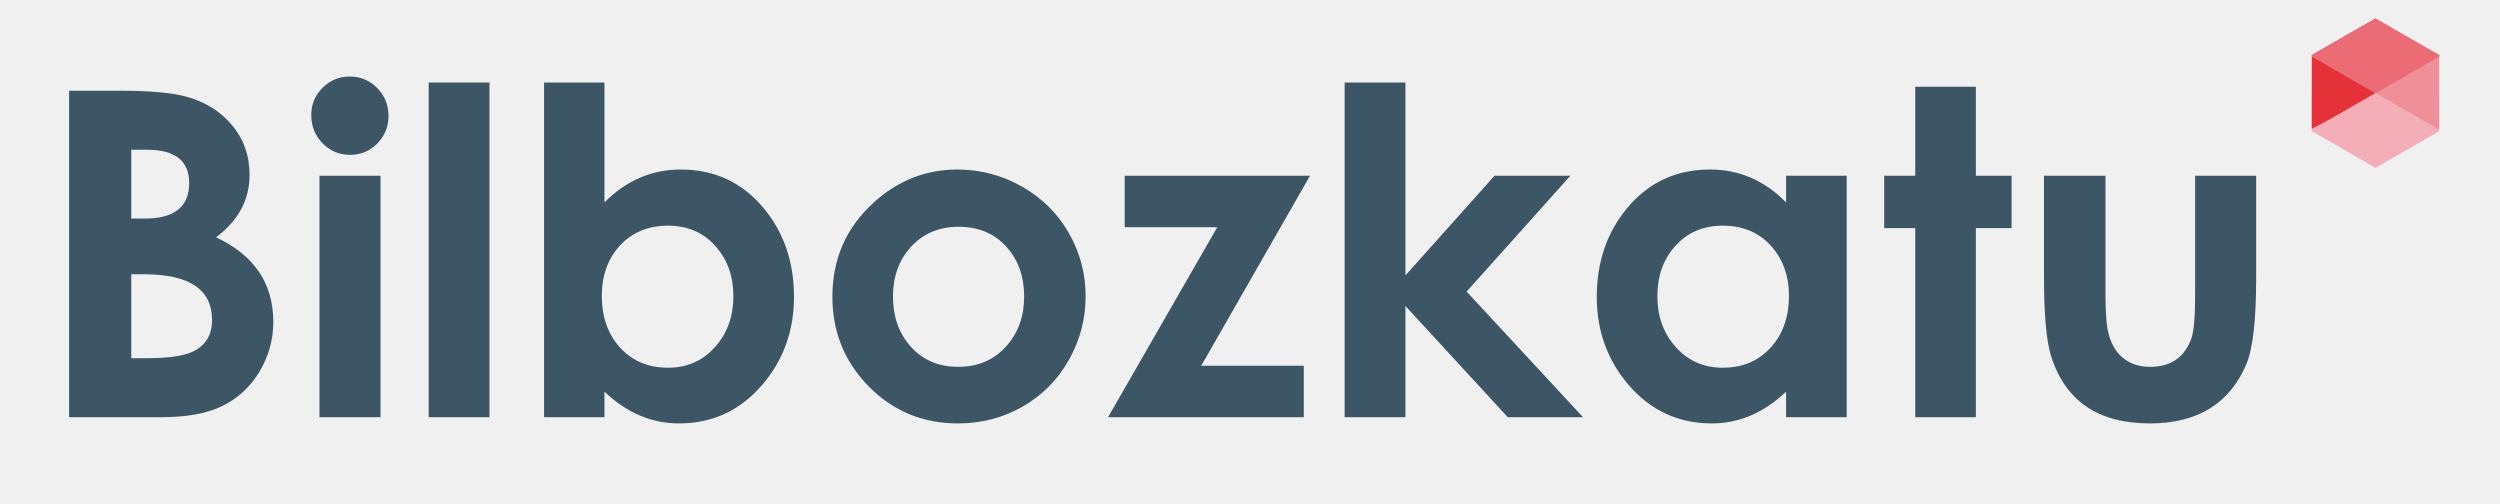
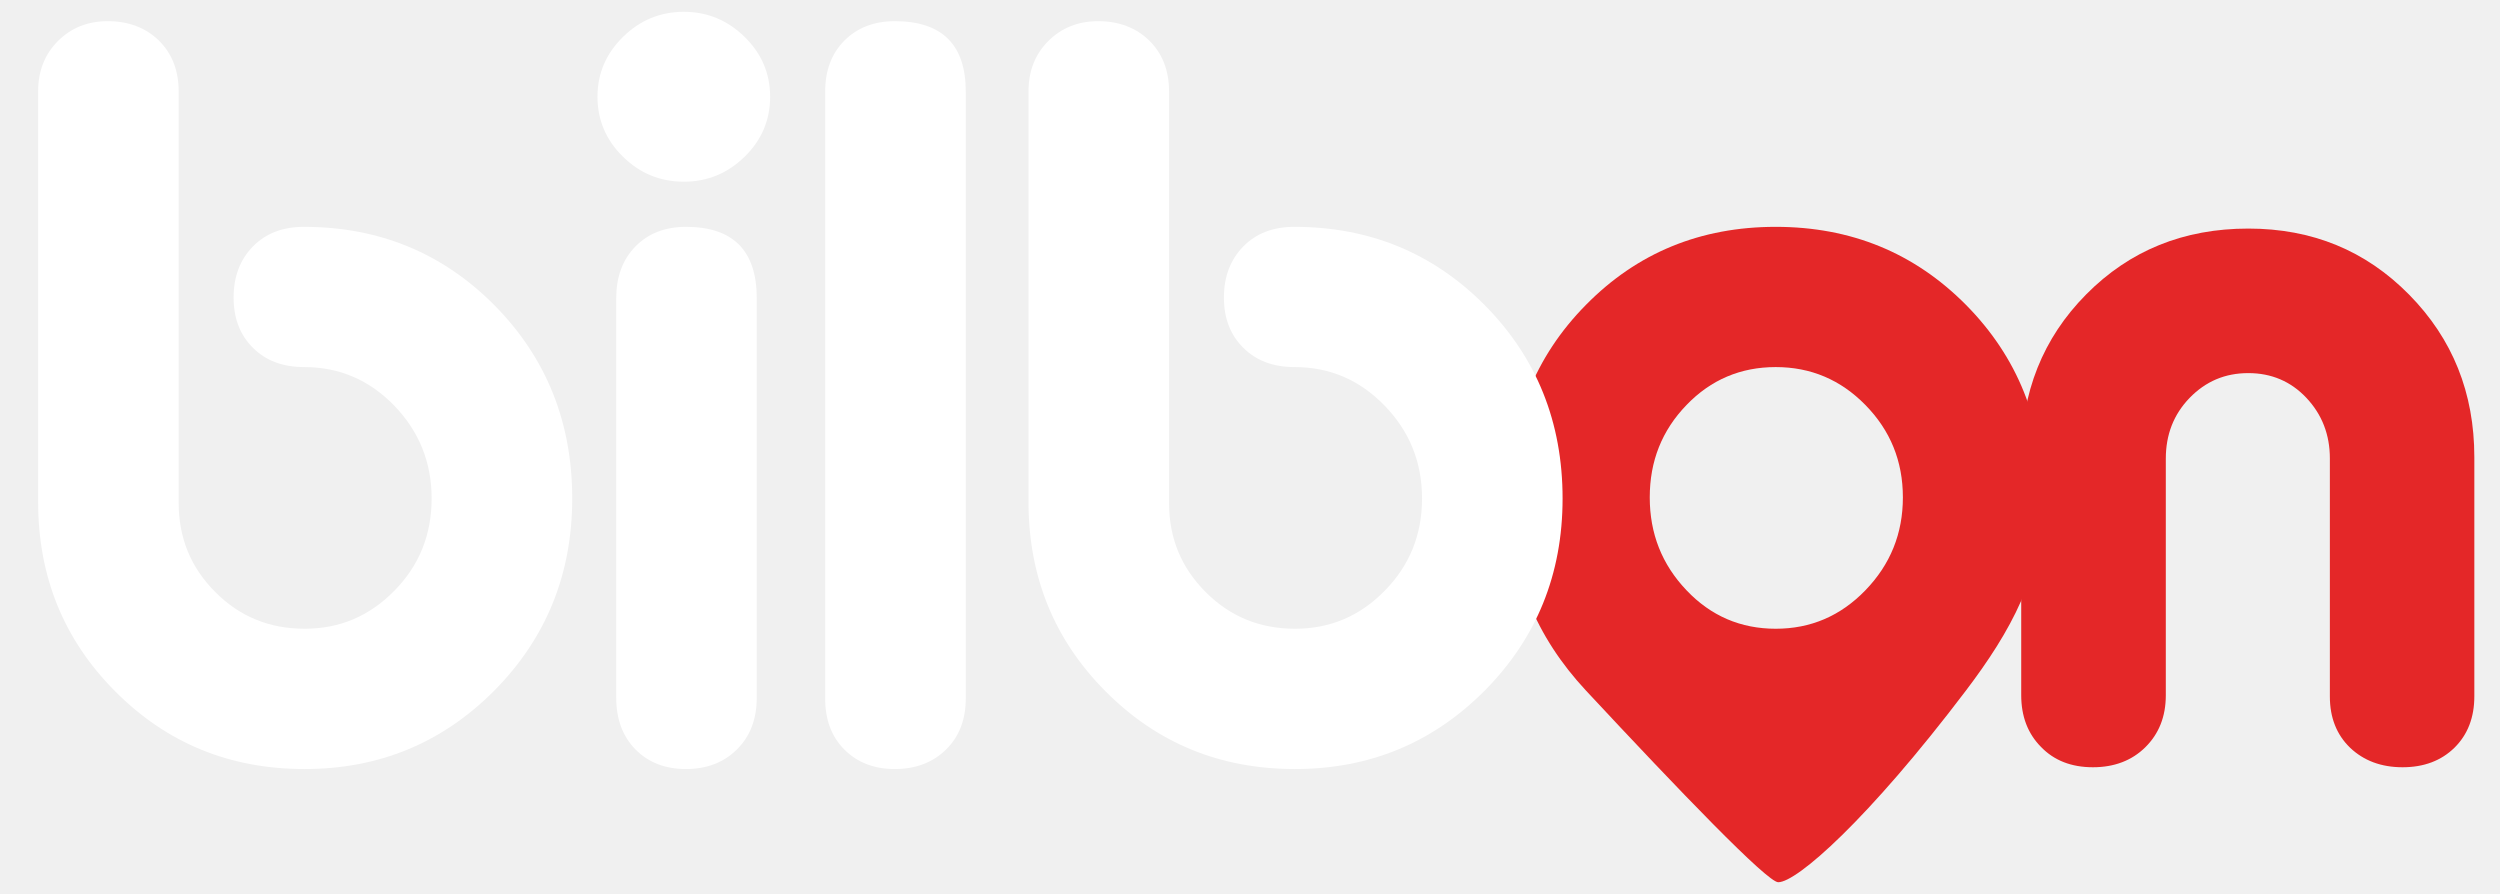
- <svg xmlns="http://www.w3.org/2000/svg" version="1.1" x="0px" y="0px" width="770px" height="155px" viewBox="-21.287 -5.687 770 155" enable-background="new -21.287 -5.687 770 155" xml:space="preserve">
+ <svg xmlns="http://www.w3.org/2000/svg" version="1.1" x="0px" y="0px" width="988px" height="353px" viewBox="-15.075 -4.664 988 353" enable-background="new -15.075 -4.664 988 353" xml:space="preserve">
  <defs>
</defs>
-   <path fill="#3D5666" d="M62.891,93.464c0,5.428-1.401,10.502-4.204,15.223s-6.62,8.266-11.45,10.637  c-4.604,2.327-10.961,3.49-19.072,3.49H0V22.257h15.791c9.023,0,15.723,0.592,20.098,1.775c5.924,1.593,10.641,4.485,14.15,8.673  c3.691,4.326,5.537,9.494,5.537,15.503c0,7.648-3.441,14.045-10.322,19.189C57.012,72.917,62.891,81.605,62.891,93.464z   M36.982,50.694c0-6.836-4.313-10.254-12.939-10.254h-4.903v21.191h4.154C32.419,61.632,36.982,57.986,36.982,50.694z   M44.023,92.841c0-9.367-6.977-14.051-20.929-14.051h-3.954v25.84h4.772c5.999,0,10.43-0.548,13.293-1.645  C41.75,101.203,44.023,97.821,44.023,92.841z" />
-   <path fill="#3D5666" d="M98.369,30.016c0,3.317-1.148,6.147-3.442,8.487c-2.294,2.34-5.078,3.51-8.35,3.51  c-3.363,0-6.204-1.192-8.521-3.578s-3.476-5.283-3.476-8.691c0-3.271,1.158-6.067,3.476-8.385s5.112-3.477,8.385-3.477  c3.317,0,6.134,1.183,8.452,3.545C97.21,23.79,98.369,26.653,98.369,30.016z M95.908,122.813H77.109V48.438h18.799V122.813z" />
-   <path fill="#3D5666" d="M129.473,122.813h-18.73V19.728h18.73V122.813z" />
-   <path fill="#3D5666" d="M223.262,85.763c0,10.437-3.254,19.46-9.764,27.07c-6.829,7.93-15.386,11.895-25.673,11.895  c-8.421,0-16.068-3.258-22.942-9.775v7.861h-18.594V19.728h18.594v36.914c6.737-6.744,14.566-10.117,23.488-10.117  c10.47,0,19.004,3.988,25.605,11.963C220.167,65.962,223.262,75.054,223.262,85.763z M204.6,85.558  c0-6.133-1.817-11.244-5.451-15.333c-3.725-4.27-8.629-6.405-14.715-6.405c-6.132,0-11.105,2.09-14.92,6.27  c-3.634,4.043-5.451,9.177-5.451,15.401c0,6.271,1.793,11.472,5.382,15.605c3.815,4.315,8.811,6.474,14.989,6.474  c5.994,0,10.9-2.203,14.715-6.61C202.783,96.78,204.6,91.646,204.6,85.558z" />
-   <path fill="#3D5666" d="M313.086,85.558c0,7.019-1.732,13.581-5.195,19.688c-3.464,6.107-8.215,10.881-14.253,14.321  c-6.039,3.44-12.681,5.161-19.927,5.161c-10.801,0-19.938-3.794-27.412-11.382c-7.475-7.588-11.211-16.805-11.211-27.651  c0-11.666,4.261-21.351,12.783-29.053c7.428-6.744,16.019-10.117,25.771-10.117c7.018,0,13.614,1.743,19.79,5.229  c6.175,3.486,10.994,8.249,14.458,14.287C311.354,72.08,313.086,78.585,313.086,85.558z M294.15,85.626  c0-6.178-1.84-11.3-5.519-15.366c-3.679-4.065-8.584-6.099-14.715-6.099c-5.995,0-10.9,2.09-14.715,6.269  c-3.634,4.044-5.451,9.108-5.451,15.196c0,6.18,1.793,11.29,5.382,15.333c3.723,4.226,8.629,6.337,14.715,6.337  s11.013-2.111,14.784-6.337C292.31,96.87,294.15,91.759,294.15,85.626z" />
-   <path fill="#3D5666" d="M382.197,48.438l-33.496,58.516h31.582v15.859H319.99l33.633-58.516h-28.506V48.438H382.197z" />
-   <path fill="#3D5666" d="M466.279,122.813h-23.174l-31.514-34.248v34.248h-18.73V19.728h18.73v59.404l27.446-30.693h23.35  l-31.952,35.684L466.279,122.813z" />
-   <path fill="#3D5666" d="M547.49,122.813h-18.662v-7.861c-6.874,6.518-14.499,9.775-22.874,9.775  c-10.288,0-18.846-3.965-25.673-11.895c-6.509-7.61-9.764-16.634-9.764-27.07c0-10.709,3.096-19.801,9.286-27.275  c6.6-7.975,15.136-11.963,25.604-11.963c8.967,0,16.774,3.373,23.42,10.117v-8.203h18.662V122.813z M529.717,85.49  c0-6.224-1.863-11.392-5.587-15.503c-3.725-4.111-8.676-6.167-14.852-6.167c-6.041,0-10.947,2.135-14.717,6.405  c-3.589,4.089-5.382,9.2-5.382,15.333c0,6.088,1.816,11.223,5.45,15.401c3.815,4.407,8.721,6.61,14.716,6.61  c6.177,0,11.174-2.158,14.989-6.474C527.922,96.962,529.717,91.761,529.717,85.49z" />
-   <path fill="#3D5666" d="M598.281,64.571h-11.006v58.242h-18.662V64.571h-9.57V48.438h9.57V21.026h18.662v27.412h11.006V64.571z" />
-   <path fill="#3D5666" d="M673.613,79.952c0,12.988-1.025,21.875-3.076,26.66c-5.195,12.077-15.085,18.115-29.668,18.115  c-15.905,0-26.045-6.904-30.42-20.713c-1.459-4.603-2.188-12.806-2.188-24.609V48.438h18.936v35.779  c0,5.325,0.204,9.104,0.612,11.334c0.815,4.371,2.63,7.533,5.441,9.49c2.085,1.503,4.67,2.254,7.755,2.254  c6.303,0,10.52-2.912,12.651-8.739c0.771-2.14,1.157-6.714,1.157-13.726V48.438h18.799V79.952z" />
-   <polygon fill-rule="evenodd" clip-rule="evenodd" fill="#E53238" points="730.007,33.916 710.346,45.189 690.713,33.869   690.739,11.273 710.4,0 710.19,24.052 " />
-   <polygon fill-rule="evenodd" clip-rule="evenodd" fill="#EF8F97" points="690.713,33.916 710.373,45.189 730.007,33.869   729.979,11.273 710.319,0 710.528,24.052 " />
-   <polygon fill-rule="evenodd" clip-rule="evenodd" fill="#EB6C75" points="730.007,11.772 710.346,23.047 690.713,11.726   690.739,11.273 710.4,0 730.033,11.321 " />
-   <polygon fill-rule="evenodd" clip-rule="evenodd" fill="#F4AEB7" points="730.007,34.732 710.346,46.006 690.713,34.685   690.739,34.234 710.4,22.958 730.033,34.28 " />
+   <path fill-rule="evenodd" clip-rule="evenodd" fill="#FFFFFF" d="M84.867,92.747c-5.097,5.213-7.622,11.962-7.622,20.171  c0,8.188,2.524,14.839,7.692,19.912c5.073,5.073,11.843,7.575,20.196,7.575c13.874,0,25.741,5.073,35.58,15.219  c9.814,10.143,14.792,22.414,14.792,36.71c0,14.346-4.907,26.52-14.747,36.475c-9.839,10.051-21.636,15.007-35.46,15.007  c-13.828,0-25.6-4.766-35.225-14.439c-9.744-9.721-14.535-21.422-14.535-35.296V31.472c0-8.256-2.619-14.958-7.809-20.101  c-5.214-5.073-11.986-7.667-20.196-7.667C19.536,3.704,13,6.369,7.81,11.561C2.596,16.799,0,23.428,0,31.402v162.301  c0,29.54,10.168,54.548,30.53,74.932c20.386,20.48,45.3,30.626,74.769,30.626c29.444,0,54.431-10.335,74.98-31.003  c20.478-20.668,30.789-46.008,30.789-75.924c0-30.152-10.262-55.632-30.673-76.3c-20.502-20.667-45.606-31.049-75.378-31.049  C96.663,84.984,89.964,87.555,84.867,92.747z" />
+   <path fill-rule="evenodd" clip-rule="evenodd" fill="#FFFFFF" d="M279.207,9.931c6.724,6.583,10.073,14.489,10.073,23.618  c0,9.226-3.349,17.154-10.073,23.712c-6.724,6.583-14.747,9.885-23.995,9.885c-9.392,0-17.39-3.302-24.089-9.885  c-6.7-6.559-10.075-14.486-10.075-23.712c0-9.129,3.375-17.035,10.075-23.618C237.823,3.351,245.821,0,255.212,0  C264.46,0,272.483,3.351,279.207,9.931z M283.995,113.201c0-18.827-9.367-28.216-27.98-28.216c-8.212,0-14.888,2.57-19.985,7.763  c-5.073,5.213-7.572,12.032-7.572,20.454v157.841c0,8.446,2.5,15.243,7.572,20.433c5.097,5.189,11.772,7.786,19.985,7.786  c8.209,0,14.979-2.597,20.172-7.786c5.238-5.189,7.808-11.986,7.808-20.433V113.201z" />
+   <path fill-rule="evenodd" clip-rule="evenodd" fill="#FFFFFF" d="M338.568,3.704c-8.21,0-14.863,2.595-19.936,7.667  c-5.097,5.143-7.597,11.845-7.597,20.15v239.898c0,8.354,2.5,15.053,7.597,20.15c5.073,5.095,11.726,7.691,19.936,7.691  c8.234,0,15.007-2.597,20.22-7.691c5.189-5.098,7.809-11.797,7.809-20.15V31.521C366.597,13,357.208,3.704,338.568,3.704z" />
+   <path fill-rule="evenodd" clip-rule="evenodd" fill="#E42728" d="M722.127,155.388c9.863,10.051,14.817,22.179,14.817,36.521  c0,14.3-4.954,26.52-14.817,36.714c-9.815,10.146-21.611,15.193-35.437,15.193c-13.827,0-25.624-5.048-35.249-15.193  c-9.72-10.194-14.535-22.414-14.535-36.714c0-14.342,4.815-26.47,14.535-36.521c9.625-10.004,21.422-14.982,35.249-14.982  C700.516,140.405,712.312,145.383,722.127,155.388z M611.711,115.798c-20.291,20.549-30.296,45.959-30.296,76.11  c0,30.201,10.571,55.164,30.296,76.35c37.087,39.826,71.629,75.736,75.97,75.736c7.36,0,35.484-24.681,74.177-75.736  c17.507-23.122,30.578-46.148,30.578-76.35c0-30.151-10.238-55.562-30.578-76.11c-20.383-20.551-45.44-30.813-75.167-30.813  C656.916,84.984,631.954,95.247,611.711,115.798z" />
+   <path fill-rule="evenodd" clip-rule="evenodd" fill="#FFFFFF" d="M476.259,92.747c-5.095,5.213-7.643,11.962-7.643,20.171  c0,8.188,2.548,14.839,7.713,19.912c5.098,5.073,11.867,7.575,20.196,7.575c13.897,0,25.74,5.073,35.58,15.219  c9.86,10.143,14.816,22.414,14.816,36.71c0,14.346-4.956,26.52-14.771,36.475c-9.837,10.051-21.611,15.007-35.437,15.007  c-13.849,0-25.6-4.766-35.249-14.439c-9.744-9.721-14.532-21.422-14.532-35.296V31.472c0-8.256-2.597-14.958-7.811-20.101  c-5.214-5.073-11.984-7.667-20.172-7.667c-7.998,0-14.535,2.665-19.749,7.857c-5.213,5.238-7.808,11.867-7.808,19.841v162.301  c0,29.54,10.191,54.548,30.529,74.932c20.386,20.48,45.324,30.626,74.792,30.626c29.42,0,54.407-10.335,74.98-31.003  c20.478-20.668,30.765-46.008,30.765-75.924c0-30.152-10.238-55.632-30.67-76.3c-20.48-20.667-45.585-31.049-75.381-31.049  C488.08,84.984,481.357,87.555,476.259,92.747z" />
+   <path fill-rule="evenodd" clip-rule="evenodd" fill="#E42728" d="M832.782,290.626c-5.333,5.284-12.317,7.928-20.717,7.928  c-8.491,0-15.335-2.644-20.524-8.022c-5.237-5.285-7.832-12.082-7.832-20.479v-93.904c0-25.668,8.54-47.187,25.716-64.504  c17.176-17.341,38.506-25.977,64.032-25.977c25.244,0,46.384,8.681,63.56,26.117c17.179,17.461,25.766,38.788,25.766,64.271v94.469  c0,8.399-2.644,15.146-7.833,20.288c-5.238,5.144-12.078,7.741-20.527,7.741c-8.445,0-15.334-2.598-20.714-7.692  c-5.333-5.143-8.022-11.892-8.022-20.245v-94.089c0-9.438-3.112-17.414-9.294-23.973c-6.136-6.51-13.827-9.766-22.935-9.766  c-9.202,0-16.846,3.256-23.217,9.815c-6.322,6.559-9.389,14.532-9.389,24.017v93.524  C840.851,278.544,838.115,285.339,832.782,290.626z" />
</svg>
